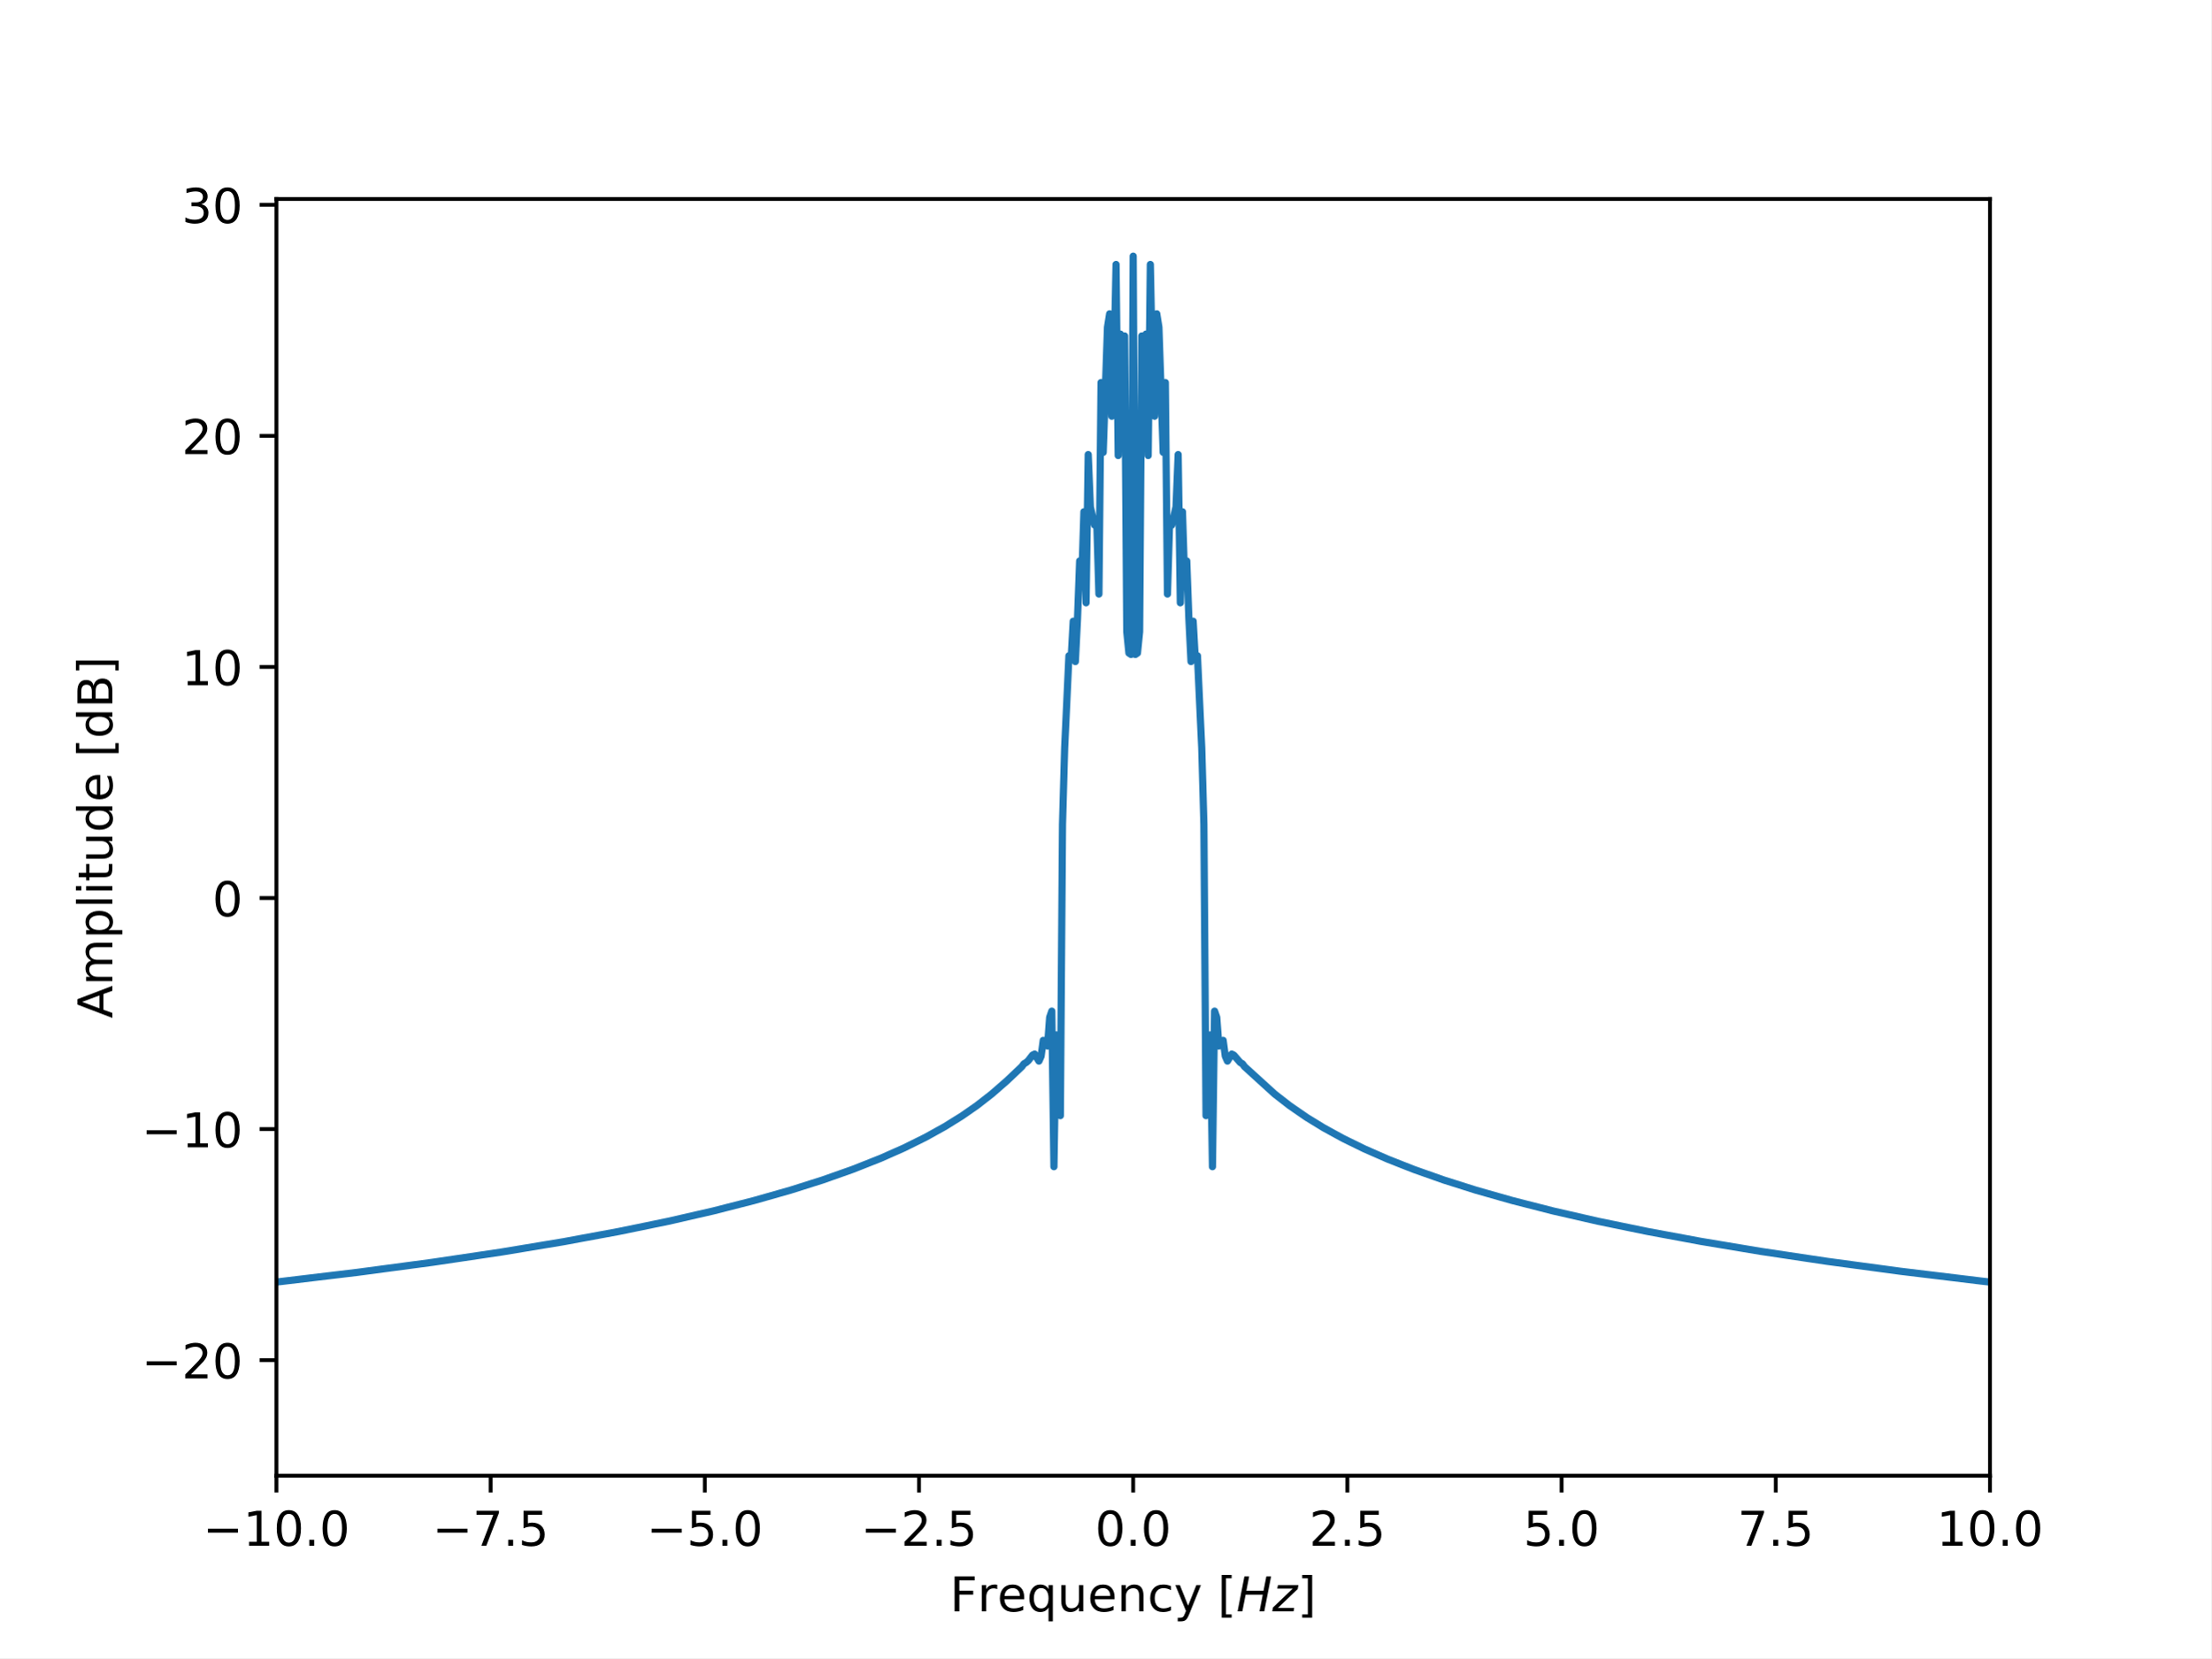
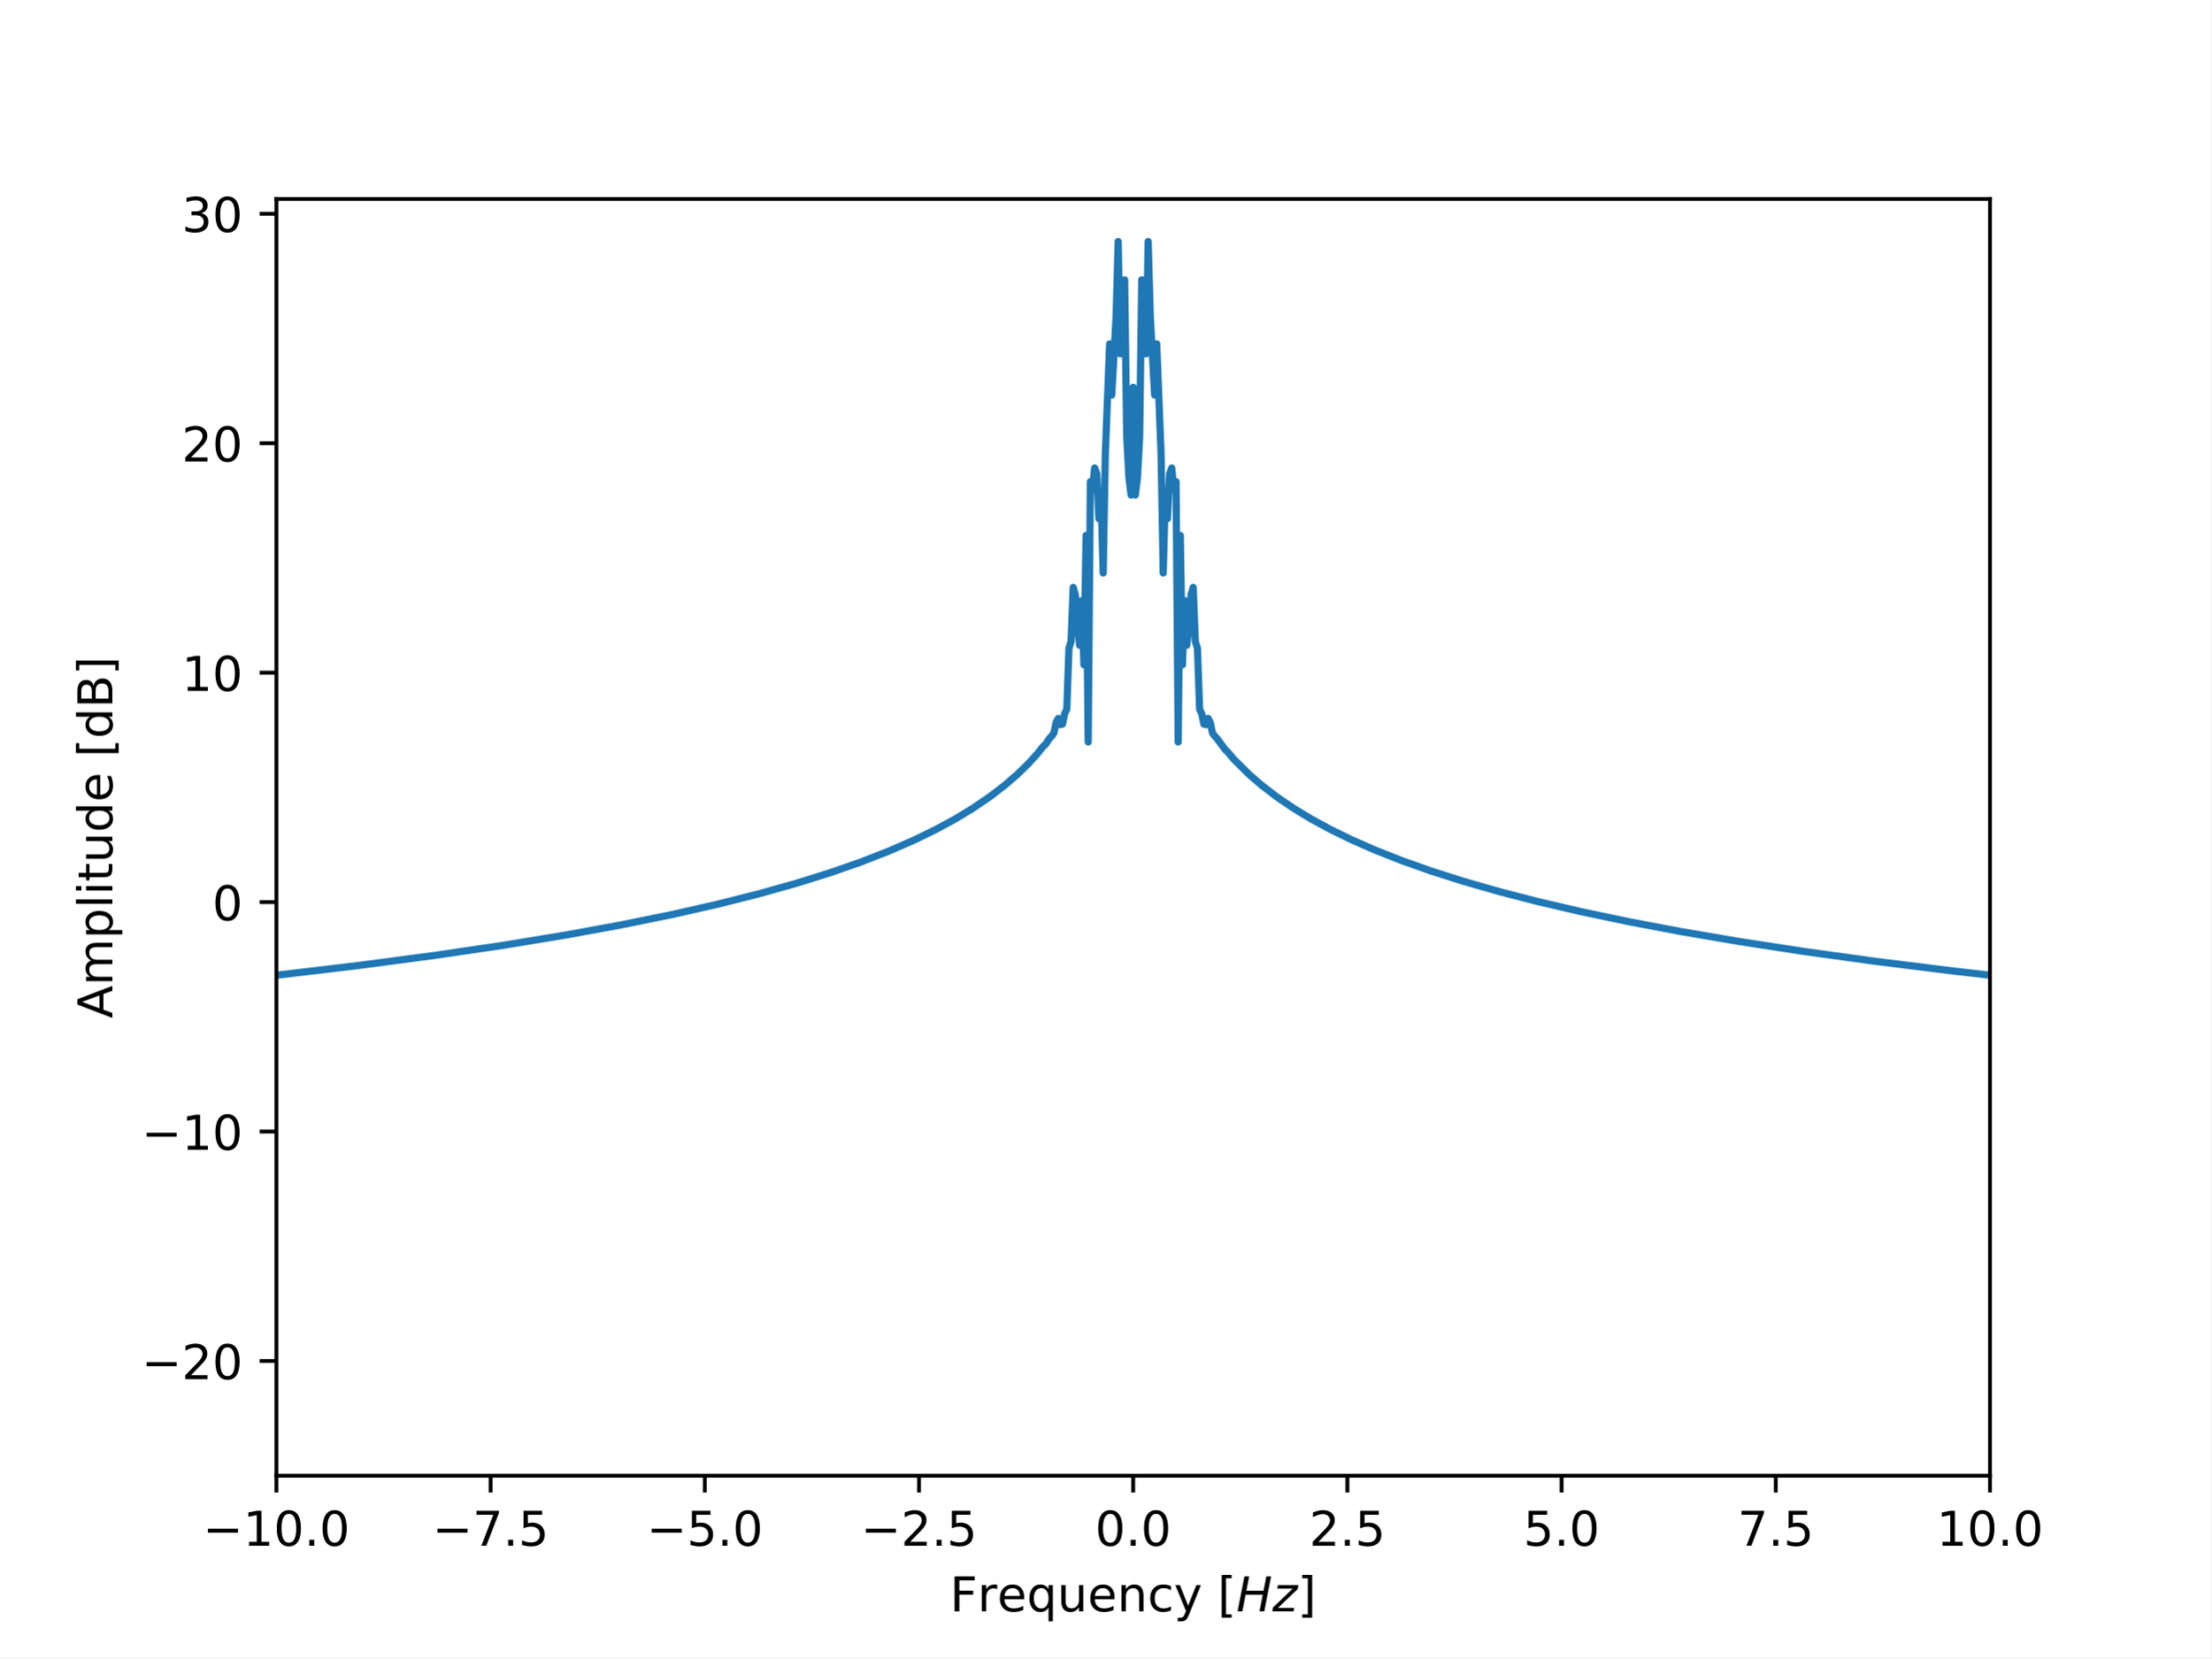
<svg xmlns="http://www.w3.org/2000/svg" xmlns:xlink="http://www.w3.org/1999/xlink" width="460.8pt" height="345.6pt" viewBox="0 0 460.8 345.6" version="1.1">
  <defs>
    <style type="text/css">*{stroke-linejoin: round; stroke-linecap: butt}</style>
  </defs>
  <g id="figure_1">
    <g id="patch_1">
      <path d="M 0 345.6  L 460.8 345.6  L 460.8 0  L 0 0  z " style="fill: #ffffff" />
    </g>
    <g id="axes_1">
      <g id="patch_2">
        <path d="M 57.6 307.584  L 414.72 307.584  L 414.72 41.472  L 57.6 41.472  z " style="fill: #ffffff" />
      </g>
      <g id="matplotlib.axis_1">
        <g id="xtick_1">
          <g id="line2d_1">
            <defs>
-               <path id="m3ec3774bca" d="M 0 0  L 0 3.5  " style="stroke: #000000; stroke-width: 0.8" />
+               <path id="m6f9ad78c21" d="M 0 0  L 0 3.5  " style="stroke: #000000; stroke-width: 0.8" />
            </defs>
            <g>
-               <use xlink:href="#m3ec3774bca" x="57.6" y="307.584" style="stroke: #000000; stroke-width: 0.8" />
+               <use xlink:href="#m6f9ad78c21" x="57.6" y="307.584" style="stroke: #000000; stroke-width: 0.8" />
            </g>
          </g>
          <g id="text_1">
            <g transform="translate(42.27734 322.1824) scale(0.1 -0.1)">
              <defs>
                <path id="DejaVuSans-2212" d="M 678 2272  L 4684 2272  L 4684 1741  L 678 1741  L 678 2272  z " transform="scale(0.015625)" />
                <path id="DejaVuSans-31" d="M 794 531  L 1825 531  L 1825 4091  L 703 3866  L 703 4441  L 1819 4666  L 2450 4666  L 2450 531  L 3481 531  L 3481 0  L 794 0  L 794 531  z " transform="scale(0.015625)" />
                <path id="DejaVuSans-30" d="M 2034 4250  Q 1547 4250 1301 3770  Q 1056 3291 1056 2328  Q 1056 1369 1301 889  Q 1547 409 2034 409  Q 2525 409 2770 889  Q 3016 1369 3016 2328  Q 3016 3291 2770 3770  Q 2525 4250 2034 4250  z M 2034 4750  Q 2819 4750 3233 4129  Q 3647 3509 3647 2328  Q 3647 1150 3233 529  Q 2819 -91 2034 -91  Q 1250 -91 836 529  Q 422 1150 422 2328  Q 422 3509 836 4129  Q 1250 4750 2034 4750  z " transform="scale(0.015625)" />
                <path id="DejaVuSans-2e" d="M 684 794  L 1344 794  L 1344 0  L 684 0  L 684 794  z " transform="scale(0.015625)" />
              </defs>
              <use xlink:href="#DejaVuSans-2212" />
              <use xlink:href="#DejaVuSans-31" x="83.789" />
              <use xlink:href="#DejaVuSans-30" x="147.412" />
              <use xlink:href="#DejaVuSans-2e" x="211.035" />
              <use xlink:href="#DejaVuSans-30" x="242.822" />
            </g>
          </g>
        </g>
        <g id="xtick_2">
          <g id="line2d_2">
            <g>
-               <use xlink:href="#m3ec3774bca" x="102.24" y="307.584" style="stroke: #000000; stroke-width: 0.8" />
+               <use xlink:href="#m6f9ad78c21" x="102.24" y="307.584" style="stroke: #000000; stroke-width: 0.8" />
            </g>
          </g>
          <g id="text_2">
            <g transform="translate(90.09859 322.1824) scale(0.1 -0.1)">
              <defs>
                <path id="DejaVuSans-37" d="M 525 4666  L 3525 4666  L 3525 4397  L 1831 0  L 1172 0  L 2766 4134  L 525 4134  L 525 4666  z " transform="scale(0.015625)" />
                <path id="DejaVuSans-35" d="M 691 4666  L 3169 4666  L 3169 4134  L 1269 4134  L 1269 2991  Q 1406 3038 1543 3061  Q 1681 3084 1819 3084  Q 2600 3084 3056 2656  Q 3513 2228 3513 1497  Q 3513 744 3044 326  Q 2575 -91 1722 -91  Q 1428 -91 1123 -41  Q 819 9 494 109  L 494 744  Q 775 591 1075 516  Q 1375 441 1709 441  Q 2250 441 2565 725  Q 2881 1009 2881 1497  Q 2881 1984 2565 2268  Q 2250 2553 1709 2553  Q 1456 2553 1204 2497  Q 953 2441 691 2322  L 691 4666  z " transform="scale(0.015625)" />
              </defs>
              <use xlink:href="#DejaVuSans-2212" />
              <use xlink:href="#DejaVuSans-37" x="83.789" />
              <use xlink:href="#DejaVuSans-2e" x="147.412" />
              <use xlink:href="#DejaVuSans-35" x="179.199" />
            </g>
          </g>
        </g>
        <g id="xtick_3">
          <g id="line2d_3">
            <g>
-               <use xlink:href="#m3ec3774bca" x="146.88" y="307.584" style="stroke: #000000; stroke-width: 0.8" />
+               <use xlink:href="#m6f9ad78c21" x="146.88" y="307.584" style="stroke: #000000; stroke-width: 0.8" />
            </g>
          </g>
          <g id="text_3">
            <g transform="translate(134.7386 322.1824) scale(0.1 -0.1)">
              <use xlink:href="#DejaVuSans-2212" />
              <use xlink:href="#DejaVuSans-35" x="83.789" />
              <use xlink:href="#DejaVuSans-2e" x="147.412" />
              <use xlink:href="#DejaVuSans-30" x="179.199" />
            </g>
          </g>
        </g>
        <g id="xtick_4">
          <g id="line2d_4">
            <g>
-               <use xlink:href="#m3ec3774bca" x="191.52" y="307.584" style="stroke: #000000; stroke-width: 0.8" />
+               <use xlink:href="#m6f9ad78c21" x="191.52" y="307.584" style="stroke: #000000; stroke-width: 0.8" />
            </g>
          </g>
          <g id="text_4">
            <g transform="translate(179.3786 322.1824) scale(0.1 -0.1)">
              <defs>
                <path id="DejaVuSans-32" d="M 1228 531  L 3431 531  L 3431 0  L 469 0  L 469 531  Q 828 903 1448 1529  Q 2069 2156 2228 2338  Q 2531 2678 2651 2914  Q 2772 3150 2772 3378  Q 2772 3750 2511 3984  Q 2250 4219 1831 4219  Q 1534 4219 1204 4116  Q 875 4013 500 3803  L 500 4441  Q 881 4594 1212 4672  Q 1544 4750 1819 4750  Q 2544 4750 2975 4387  Q 3406 4025 3406 3419  Q 3406 3131 3298 2873  Q 3191 2616 2906 2266  Q 2828 2175 2409 1742  Q 1991 1309 1228 531  z " transform="scale(0.015625)" />
              </defs>
              <use xlink:href="#DejaVuSans-2212" />
              <use xlink:href="#DejaVuSans-32" x="83.789" />
              <use xlink:href="#DejaVuSans-2e" x="147.412" />
              <use xlink:href="#DejaVuSans-35" x="179.199" />
            </g>
          </g>
        </g>
        <g id="xtick_5">
          <g id="line2d_5">
            <g>
-               <use xlink:href="#m3ec3774bca" x="236.16" y="307.584" style="stroke: #000000; stroke-width: 0.8" />
+               <use xlink:href="#m6f9ad78c21" x="236.16" y="307.584" style="stroke: #000000; stroke-width: 0.8" />
            </g>
          </g>
          <g id="text_5">
            <g transform="translate(228.2084 322.1824) scale(0.1 -0.1)">
              <use xlink:href="#DejaVuSans-30" />
              <use xlink:href="#DejaVuSans-2e" x="63.623" />
              <use xlink:href="#DejaVuSans-30" x="95.41" />
            </g>
          </g>
        </g>
        <g id="xtick_6">
          <g id="line2d_6">
            <g>
-               <use xlink:href="#m3ec3774bca" x="280.8" y="307.584" style="stroke: #000000; stroke-width: 0.8" />
+               <use xlink:href="#m6f9ad78c21" x="280.8" y="307.584" style="stroke: #000000; stroke-width: 0.8" />
            </g>
          </g>
          <g id="text_6">
            <g transform="translate(272.8484 322.1824) scale(0.1 -0.1)">
              <use xlink:href="#DejaVuSans-32" />
              <use xlink:href="#DejaVuSans-2e" x="63.623" />
              <use xlink:href="#DejaVuSans-35" x="95.41" />
            </g>
          </g>
        </g>
        <g id="xtick_7">
          <g id="line2d_7">
            <g>
-               <use xlink:href="#m3ec3774bca" x="325.44" y="307.584" style="stroke: #000000; stroke-width: 0.8" />
+               <use xlink:href="#m6f9ad78c21" x="325.44" y="307.584" style="stroke: #000000; stroke-width: 0.8" />
            </g>
          </g>
          <g id="text_7">
            <g transform="translate(317.4884 322.1824) scale(0.1 -0.1)">
              <use xlink:href="#DejaVuSans-35" />
              <use xlink:href="#DejaVuSans-2e" x="63.623" />
              <use xlink:href="#DejaVuSans-30" x="95.41" />
            </g>
          </g>
        </g>
        <g id="xtick_8">
          <g id="line2d_8">
            <g>
-               <use xlink:href="#m3ec3774bca" x="370.08" y="307.584" style="stroke: #000000; stroke-width: 0.8" />
+               <use xlink:href="#m6f9ad78c21" x="370.08" y="307.584" style="stroke: #000000; stroke-width: 0.8" />
            </g>
          </g>
          <g id="text_8">
            <g transform="translate(362.1284 322.1824) scale(0.1 -0.1)">
              <use xlink:href="#DejaVuSans-37" />
              <use xlink:href="#DejaVuSans-2e" x="63.623" />
              <use xlink:href="#DejaVuSans-35" x="95.41" />
            </g>
          </g>
        </g>
        <g id="xtick_9">
          <g id="line2d_9">
            <g>
-               <use xlink:href="#m3ec3774bca" x="414.72" y="307.584" style="stroke: #000000; stroke-width: 0.8" />
+               <use xlink:href="#m6f9ad78c21" x="414.72" y="307.584" style="stroke: #000000; stroke-width: 0.8" />
            </g>
          </g>
          <g id="text_9">
            <g transform="translate(403.5872 322.1824) scale(0.1 -0.1)">
              <use xlink:href="#DejaVuSans-31" />
              <use xlink:href="#DejaVuSans-30" x="63.623" />
              <use xlink:href="#DejaVuSans-2e" x="127.246" />
              <use xlink:href="#DejaVuSans-30" x="159.033" />
            </g>
          </g>
        </g>
        <g id="text_10">
          <g transform="translate(197.96 335.8621) scale(0.1 -0.1)">
            <defs>
              <path id="DejaVuSans-46" d="M 628 4666  L 3309 4666  L 3309 4134  L 1259 4134  L 1259 2759  L 3109 2759  L 3109 2228  L 1259 2228  L 1259 0  L 628 0  L 628 4666  z " transform="scale(0.015625)" />
              <path id="DejaVuSans-72" d="M 2631 2963  Q 2534 3019 2420 3045  Q 2306 3072 2169 3072  Q 1681 3072 1420 2755  Q 1159 2438 1159 1844  L 1159 0  L 581 0  L 581 3500  L 1159 3500  L 1159 2956  Q 1341 3275 1631 3429  Q 1922 3584 2338 3584  Q 2397 3584 2469 3576  Q 2541 3569 2628 3553  L 2631 2963  z " transform="scale(0.015625)" />
              <path id="DejaVuSans-65" d="M 3597 1894  L 3597 1613  L 953 1613  Q 991 1019 1311 708  Q 1631 397 2203 397  Q 2534 397 2845 478  Q 3156 559 3463 722  L 3463 178  Q 3153 47 2828 -22  Q 2503 -91 2169 -91  Q 1331 -91 842 396  Q 353 884 353 1716  Q 353 2575 817 3079  Q 1281 3584 2069 3584  Q 2775 3584 3186 3129  Q 3597 2675 3597 1894  z M 3022 2063  Q 3016 2534 2758 2815  Q 2500 3097 2075 3097  Q 1594 3097 1305 2825  Q 1016 2553 972 2059  L 3022 2063  z " transform="scale(0.015625)" />
              <path id="DejaVuSans-71" d="M 947 1747  Q 947 1113 1208 752  Q 1469 391 1925 391  Q 2381 391 2643 752  Q 2906 1113 2906 1747  Q 2906 2381 2643 2742  Q 2381 3103 1925 3103  Q 1469 3103 1208 2742  Q 947 2381 947 1747  z M 2906 525  Q 2725 213 2448 61  Q 2172 -91 1784 -91  Q 1150 -91 751 415  Q 353 922 353 1747  Q 353 2572 751 3078  Q 1150 3584 1784 3584  Q 2172 3584 2448 3432  Q 2725 3281 2906 2969  L 2906 3500  L 3481 3500  L 3481 -1331  L 2906 -1331  L 2906 525  z " transform="scale(0.015625)" />
              <path id="DejaVuSans-75" d="M 544 1381  L 544 3500  L 1119 3500  L 1119 1403  Q 1119 906 1312 657  Q 1506 409 1894 409  Q 2359 409 2629 706  Q 2900 1003 2900 1516  L 2900 3500  L 3475 3500  L 3475 0  L 2900 0  L 2900 538  Q 2691 219 2414 64  Q 2138 -91 1772 -91  Q 1169 -91 856 284  Q 544 659 544 1381  z M 1991 3584  L 1991 3584  z " transform="scale(0.015625)" />
              <path id="DejaVuSans-6e" d="M 3513 2113  L 3513 0  L 2938 0  L 2938 2094  Q 2938 2591 2744 2837  Q 2550 3084 2163 3084  Q 1697 3084 1428 2787  Q 1159 2491 1159 1978  L 1159 0  L 581 0  L 581 3500  L 1159 3500  L 1159 2956  Q 1366 3272 1645 3428  Q 1925 3584 2291 3584  Q 2894 3584 3203 3211  Q 3513 2838 3513 2113  z " transform="scale(0.015625)" />
              <path id="DejaVuSans-63" d="M 3122 3366  L 3122 2828  Q 2878 2963 2633 3030  Q 2388 3097 2138 3097  Q 1578 3097 1268 2742  Q 959 2388 959 1747  Q 959 1106 1268 751  Q 1578 397 2138 397  Q 2388 397 2633 464  Q 2878 531 3122 666  L 3122 134  Q 2881 22 2623 -34  Q 2366 -91 2075 -91  Q 1284 -91 818 406  Q 353 903 353 1747  Q 353 2603 823 3093  Q 1294 3584 2113 3584  Q 2378 3584 2631 3529  Q 2884 3475 3122 3366  z " transform="scale(0.015625)" />
              <path id="DejaVuSans-79" d="M 2059 -325  Q 1816 -950 1584 -1140  Q 1353 -1331 966 -1331  L 506 -1331  L 506 -850  L 844 -850  Q 1081 -850 1212 -737  Q 1344 -625 1503 -206  L 1606 56  L 191 3500  L 800 3500  L 1894 763  L 2988 3500  L 3597 3500  L 2059 -325  z " transform="scale(0.015625)" />
              <path id="DejaVuSans-20" transform="scale(0.015625)" />
              <path id="DejaVuSans-5b" d="M 550 4863  L 1875 4863  L 1875 4416  L 1125 4416  L 1125 -397  L 1875 -397  L 1875 -844  L 550 -844  L 550 4863  z " transform="scale(0.015625)" />
              <path id="DejaVuSans-Oblique-48" d="M 1081 4666  L 1716 4666  L 1344 2753  L 3634 2753  L 4006 4666  L 4641 4666  L 3731 0  L 3097 0  L 3531 2222  L 1241 2222  L 806 0  L 172 0  L 1081 4666  z " transform="scale(0.015625)" />
              <path id="DejaVuSans-Oblique-7a" d="M 744 3500  L 3475 3500  L 3372 2975  L 738 459  L 2913 459  L 2822 0  L -19 0  L 84 525  L 2719 3041  L 653 3041  L 744 3500  z " transform="scale(0.015625)" />
              <path id="DejaVuSans-5d" d="M 1947 4863  L 1947 -844  L 622 -844  L 622 -397  L 1369 -397  L 1369 4416  L 622 4416  L 622 4863  L 1947 4863  z " transform="scale(0.015625)" />
            </defs>
            <use xlink:href="#DejaVuSans-46" transform="translate(0 0.015625)" />
            <use xlink:href="#DejaVuSans-72" transform="translate(57.51953 0.015625)" />
            <use xlink:href="#DejaVuSans-65" transform="translate(98.63281 0.015625)" />
            <use xlink:href="#DejaVuSans-71" transform="translate(160.1562 0.015625)" />
            <use xlink:href="#DejaVuSans-75" transform="translate(223.6328 0.015625)" />
            <use xlink:href="#DejaVuSans-65" transform="translate(287.0117 0.015625)" />
            <use xlink:href="#DejaVuSans-6e" transform="translate(348.5352 0.015625)" />
            <use xlink:href="#DejaVuSans-63" transform="translate(411.9141 0.015625)" />
            <use xlink:href="#DejaVuSans-79" transform="translate(466.8945 0.015625)" />
            <use xlink:href="#DejaVuSans-20" transform="translate(526.0742 0.015625)" />
            <use xlink:href="#DejaVuSans-5b" transform="translate(557.8613 0.015625)" />
            <use xlink:href="#DejaVuSans-Oblique-48" transform="translate(596.875 0.015625)" />
            <use xlink:href="#DejaVuSans-Oblique-7a" transform="translate(672.0703 0.015625)" />
            <use xlink:href="#DejaVuSans-5d" transform="translate(724.5605 0.015625)" />
          </g>
        </g>
      </g>
      <g id="matplotlib.axis_2">
        <g id="ytick_1">
          <g id="line2d_10">
            <defs>
-               <path id="m288cbce2ca" d="M 0 0  L -3.5 0  " style="stroke: #000000; stroke-width: 0.8" />
+               <path id="m54457ba9fb" d="M 0 0  L -3.5 0  " style="stroke: #000000; stroke-width: 0.8" />
            </defs>
            <g>
-               <use xlink:href="#m288cbce2ca" x="57.6" y="283.502" style="stroke: #000000; stroke-width: 0.8" />
+               <use xlink:href="#m54457ba9fb" x="57.6" y="283.672" style="stroke: #000000; stroke-width: 0.8" />
            </g>
          </g>
          <g id="text_11">
-             <g transform="translate(29.49531 287.3008) scale(0.1 -0.1)">
+             <g transform="translate(29.49531 287.4714) scale(0.1 -0.1)">
              <use xlink:href="#DejaVuSans-2212" />
              <use xlink:href="#DejaVuSans-32" x="83.789" />
              <use xlink:href="#DejaVuSans-30" x="147.412" />
            </g>
          </g>
        </g>
        <g id="ytick_2">
          <g id="line2d_11">
            <g>
-               <use xlink:href="#m288cbce2ca" x="57.6" y="235.337" style="stroke: #000000; stroke-width: 0.8" />
+               <use xlink:href="#m54457ba9fb" x="57.6" y="235.848" style="stroke: #000000; stroke-width: 0.8" />
            </g>
          </g>
          <g id="text_12">
-             <g transform="translate(29.49531 239.136) scale(0.1 -0.1)">
+             <g transform="translate(29.49531 239.6476) scale(0.1 -0.1)">
              <use xlink:href="#DejaVuSans-2212" />
              <use xlink:href="#DejaVuSans-31" x="83.789" />
              <use xlink:href="#DejaVuSans-30" x="147.412" />
            </g>
          </g>
        </g>
        <g id="ytick_3">
          <g id="line2d_12">
            <g>
-               <use xlink:href="#m288cbce2ca" x="57.6" y="187.172" style="stroke: #000000; stroke-width: 0.8" />
+               <use xlink:href="#m54457ba9fb" x="57.6" y="188.025" style="stroke: #000000; stroke-width: 0.8" />
            </g>
          </g>
          <g id="text_13">
-             <g transform="translate(44.2375 190.9713) scale(0.1 -0.1)">
+             <g transform="translate(44.2375 191.8239) scale(0.1 -0.1)">
              <use xlink:href="#DejaVuSans-30" />
            </g>
          </g>
        </g>
        <g id="ytick_4">
          <g id="line2d_13">
            <g>
-               <use xlink:href="#m288cbce2ca" x="57.6" y="139.007" style="stroke: #000000; stroke-width: 0.8" />
+               <use xlink:href="#m54457ba9fb" x="57.6" y="140.201" style="stroke: #000000; stroke-width: 0.8" />
            </g>
          </g>
          <g id="text_14">
-             <g transform="translate(37.875 142.8065) scale(0.1 -0.1)">
+             <g transform="translate(37.875 144.0002) scale(0.1 -0.1)">
              <use xlink:href="#DejaVuSans-31" />
              <use xlink:href="#DejaVuSans-30" x="63.623" />
            </g>
          </g>
        </g>
        <g id="ytick_5">
          <g id="line2d_14">
            <g>
-               <use xlink:href="#m288cbce2ca" x="57.6" y="90.842" style="stroke: #000000; stroke-width: 0.8" />
+               <use xlink:href="#m54457ba9fb" x="57.6" y="92.377" style="stroke: #000000; stroke-width: 0.8" />
            </g>
          </g>
          <g id="text_15">
-             <g transform="translate(37.875 94.6417) scale(0.1 -0.1)">
+             <g transform="translate(37.875 96.17648) scale(0.1 -0.1)">
              <use xlink:href="#DejaVuSans-32" />
              <use xlink:href="#DejaVuSans-30" x="63.623" />
            </g>
          </g>
        </g>
        <g id="ytick_6">
          <g id="line2d_15">
            <g>
-               <use xlink:href="#m288cbce2ca" x="57.6" y="42.678" style="stroke: #000000; stroke-width: 0.8" />
+               <use xlink:href="#m54457ba9fb" x="57.6" y="44.554" style="stroke: #000000; stroke-width: 0.8" />
            </g>
          </g>
          <g id="text_16">
-             <g transform="translate(37.875 46.47692) scale(0.1 -0.1)">
+             <g transform="translate(37.875 48.35276) scale(0.1 -0.1)">
              <defs>
                <path id="DejaVuSans-33" d="M 2597 2516  Q 3050 2419 3304 2112  Q 3559 1806 3559 1356  Q 3559 666 3084 287  Q 2609 -91 1734 -91  Q 1441 -91 1130 -33  Q 819 25 488 141  L 488 750  Q 750 597 1062 519  Q 1375 441 1716 441  Q 2309 441 2620 675  Q 2931 909 2931 1356  Q 2931 1769 2642 2001  Q 2353 2234 1838 2234  L 1294 2234  L 1294 2753  L 1863 2753  Q 2328 2753 2575 2939  Q 2822 3125 2822 3475  Q 2822 3834 2567 4026  Q 2313 4219 1838 4219  Q 1578 4219 1281 4162  Q 984 4106 628 3988  L 628 4550  Q 988 4650 1302 4700  Q 1616 4750 1894 4750  Q 2613 4750 3031 4423  Q 3450 4097 3450 3541  Q 3450 3153 3228 2886  Q 3006 2619 2597 2516  z " transform="scale(0.015625)" />
              </defs>
              <use xlink:href="#DejaVuSans-33" />
              <use xlink:href="#DejaVuSans-30" x="63.623" />
            </g>
          </g>
        </g>
        <g id="text_17">
          <g transform="translate(23.41562 212.246) rotate(-90) scale(0.1 -0.1)">
            <defs>
              <path id="DejaVuSans-41" d="M 2188 4044  L 1331 1722  L 3047 1722  L 2188 4044  z M 1831 4666  L 2547 4666  L 4325 0  L 3669 0  L 3244 1197  L 1141 1197  L 716 0  L 50 0  L 1831 4666  z " transform="scale(0.015625)" />
              <path id="DejaVuSans-6d" d="M 3328 2828  Q 3544 3216 3844 3400  Q 4144 3584 4550 3584  Q 5097 3584 5394 3201  Q 5691 2819 5691 2113  L 5691 0  L 5113 0  L 5113 2094  Q 5113 2597 4934 2840  Q 4756 3084 4391 3084  Q 3944 3084 3684 2787  Q 3425 2491 3425 1978  L 3425 0  L 2847 0  L 2847 2094  Q 2847 2600 2669 2842  Q 2491 3084 2119 3084  Q 1678 3084 1418 2786  Q 1159 2488 1159 1978  L 1159 0  L 581 0  L 581 3500  L 1159 3500  L 1159 2956  Q 1356 3278 1631 3431  Q 1906 3584 2284 3584  Q 2666 3584 2933 3390  Q 3200 3197 3328 2828  z " transform="scale(0.015625)" />
              <path id="DejaVuSans-70" d="M 1159 525  L 1159 -1331  L 581 -1331  L 581 3500  L 1159 3500  L 1159 2969  Q 1341 3281 1617 3432  Q 1894 3584 2278 3584  Q 2916 3584 3314 3078  Q 3713 2572 3713 1747  Q 3713 922 3314 415  Q 2916 -91 2278 -91  Q 1894 -91 1617 61  Q 1341 213 1159 525  z M 3116 1747  Q 3116 2381 2855 2742  Q 2594 3103 2138 3103  Q 1681 3103 1420 2742  Q 1159 2381 1159 1747  Q 1159 1113 1420 752  Q 1681 391 2138 391  Q 2594 391 2855 752  Q 3116 1113 3116 1747  z " transform="scale(0.015625)" />
              <path id="DejaVuSans-6c" d="M 603 4863  L 1178 4863  L 1178 0  L 603 0  L 603 4863  z " transform="scale(0.015625)" />
              <path id="DejaVuSans-69" d="M 603 3500  L 1178 3500  L 1178 0  L 603 0  L 603 3500  z M 603 4863  L 1178 4863  L 1178 4134  L 603 4134  L 603 4863  z " transform="scale(0.015625)" />
              <path id="DejaVuSans-74" d="M 1172 4494  L 1172 3500  L 2356 3500  L 2356 3053  L 1172 3053  L 1172 1153  Q 1172 725 1289 603  Q 1406 481 1766 481  L 2356 481  L 2356 0  L 1766 0  Q 1100 0 847 248  Q 594 497 594 1153  L 594 3053  L 172 3053  L 172 3500  L 594 3500  L 594 4494  L 1172 4494  z " transform="scale(0.015625)" />
              <path id="DejaVuSans-64" d="M 2906 2969  L 2906 4863  L 3481 4863  L 3481 0  L 2906 0  L 2906 525  Q 2725 213 2448 61  Q 2172 -91 1784 -91  Q 1150 -91 751 415  Q 353 922 353 1747  Q 353 2572 751 3078  Q 1150 3584 1784 3584  Q 2172 3584 2448 3432  Q 2725 3281 2906 2969  z M 947 1747  Q 947 1113 1208 752  Q 1469 391 1925 391  Q 2381 391 2643 752  Q 2906 1113 2906 1747  Q 2906 2381 2643 2742  Q 2381 3103 1925 3103  Q 1469 3103 1208 2742  Q 947 2381 947 1747  z " transform="scale(0.015625)" />
              <path id="DejaVuSans-42" d="M 1259 2228  L 1259 519  L 2272 519  Q 2781 519 3026 730  Q 3272 941 3272 1375  Q 3272 1813 3026 2020  Q 2781 2228 2272 2228  L 1259 2228  z M 1259 4147  L 1259 2741  L 2194 2741  Q 2656 2741 2882 2914  Q 3109 3088 3109 3444  Q 3109 3797 2882 3972  Q 2656 4147 2194 4147  L 1259 4147  z M 628 4666  L 2241 4666  Q 2963 4666 3353 4366  Q 3744 4066 3744 3513  Q 3744 3084 3544 2831  Q 3344 2578 2956 2516  Q 3422 2416 3680 2098  Q 3938 1781 3938 1306  Q 3938 681 3513 340  Q 3088 0 2303 0  L 628 0  L 628 4666  z " transform="scale(0.015625)" />
            </defs>
            <use xlink:href="#DejaVuSans-41" />
            <use xlink:href="#DejaVuSans-6d" x="68.408" />
            <use xlink:href="#DejaVuSans-70" x="165.82" />
            <use xlink:href="#DejaVuSans-6c" x="229.297" />
            <use xlink:href="#DejaVuSans-69" x="257.08" />
            <use xlink:href="#DejaVuSans-74" x="284.863" />
            <use xlink:href="#DejaVuSans-75" x="324.072" />
            <use xlink:href="#DejaVuSans-64" x="387.451" />
            <use xlink:href="#DejaVuSans-65" x="450.928" />
            <use xlink:href="#DejaVuSans-20" x="512.451" />
            <use xlink:href="#DejaVuSans-5b" x="544.238" />
            <use xlink:href="#DejaVuSans-64" x="583.252" />
            <use xlink:href="#DejaVuSans-42" x="646.729" />
            <use xlink:href="#DejaVuSans-5d" x="715.332" />
          </g>
        </g>
      </g>
      <g id="line2d_16">
-         <path d="M 57.154 267.276  L 74.563 265.188  L 90.187 263.099  L 104.472 260.97  L 117.418 258.818  L 129.024 256.667  L 139.291 254.55  L 148.666 252.399  L 157.147 250.231  L 164.736 248.071  L 171.432 245.949  L 177.682 243.742  L 183.485 241.447  L 188.395 239.272  L 192.859 237.062  L 196.877 234.835  L 200.448 232.615  L 203.573 230.444  L 206.698 228.01  L 209.822 225.285  L 212.947 222.323  L 213.394 221.716  L 213.84 221.472  L 214.286 221.086  L 215.179 219.921  L 215.626 219.703  L 216.518 221.169  L 216.965 220.157  L 217.411 216.839  L 217.858 217.777  L 218.304 218.028  L 218.75 212.036  L 219.197 210.747  L 219.643 243.172  L 220.09 215.702  L 220.536 215.78  L 220.982 232.54  L 221.429 171.812  L 221.875 155.886  L 222.768 136.682  L 223.214 137.529  L 223.661 129.477  L 224.107 137.889  L 224.554 128.99  L 225 116.918  L 225.446 120.545  L 225.893 106.66  L 226.339 125.645  L 226.786 94.745  L 227.232 105.637  L 228.125 109.454  L 228.571 108.993  L 229.018 123.82  L 229.464 79.728  L 229.91 94.281  L 230.803 68.212  L 231.25 65.404  L 231.696 86.755  L 232.142 77.363  L 232.589 55.121  L 233.035 94.949  L 233.482 69.627  L 233.928 74.342  L 234.374 70.018  L 234.821 131.676  L 235.267 136.114  L 235.714 136.412  L 236.16 53.394  L 236.606 136.412  L 237.053 136.114  L 237.499 131.676  L 237.946 70.018  L 238.392 74.342  L 238.838 69.627  L 239.285 94.949  L 239.731 55.121  L 240.178 77.363  L 240.624 86.755  L 241.07 65.404  L 241.517 68.212  L 242.41 94.281  L 242.856 79.728  L 243.302 123.82  L 243.749 108.993  L 244.195 109.454  L 245.088 105.637  L 245.534 94.745  L 245.981 125.645  L 246.427 106.66  L 246.874 120.545  L 247.32 116.918  L 247.766 128.99  L 248.213 137.889  L 248.659 129.477  L 249.106 137.529  L 249.552 136.682  L 250.445 155.886  L 250.891 171.812  L 251.338 232.54  L 251.784 215.78  L 252.23 215.702  L 252.677 243.172  L 253.123 210.747  L 253.57 212.036  L 254.016 218.028  L 254.462 217.777  L 254.909 216.839  L 255.355 220.157  L 255.802 221.169  L 256.694 219.703  L 257.141 219.921  L 258.48 221.472  L 258.926 221.716  L 259.373 222.323  L 265.622 228.01  L 268.747 230.444  L 272.318 232.907  L 275.89 235.095  L 279.907 237.295  L 284.371 239.48  L 289.282 241.633  L 294.638 243.742  L 300.888 245.949  L 307.584 248.071  L 315.173 250.231  L 323.654 252.399  L 333.029 254.55  L 343.296 256.667  L 354.456 258.739  L 366.955 260.828  L 380.794 262.909  L 395.971 264.961  L 412.934 267.021  L 415.166 267.276  L 415.166 267.276  " clip-path="url(#p453682d23a)" style="fill: none; stroke: #1f77b4; stroke-width: 1.5; stroke-linecap: square" />
+         <path d="M 57.154 203.321  L 74.563 201.257  L 90.634 199.132  L 104.918 197.024  L 117.864 194.897  L 129.47 192.774  L 140.184 190.592  L 149.558 188.466  L 158.04 186.329  L 166.075 184.073  L 173.218 181.832  L 179.467 179.646  L 185.27 177.382  L 190.627 175.041  L 195.091 172.861  L 199.109 170.675  L 202.68 168.51  L 206.251 166.083  L 209.376 163.685  L 212.054 161.366  L 214.286 159.189  L 216.072 157.239  L 217.411 155.559  L 217.858 155.204  L 218.75 153.848  L 219.197 153.407  L 219.643 152.762  L 220.09 150.603  L 220.536 149.743  L 220.982 151.045  L 221.429 150.922  L 221.875 148.749  L 222.322 147.823  L 222.768 135.145  L 223.214 133.671  L 223.661 122.432  L 224.107 123.979  L 224.554 130.664  L 225 134.501  L 225.446 125.179  L 225.893 138.566  L 226.339 111.593  L 226.786 154.654  L 227.232 100.394  L 227.678 102.082  L 228.125 97.535  L 228.571 98.735  L 229.018 108.118  L 229.464 103.614  L 229.91 119.422  L 230.357 94.471  L 231.25 71.67  L 231.696 82.332  L 232.589 66.071  L 233.035 50.339  L 233.482 73.756  L 233.928 63.302  L 234.374 58.322  L 234.821 91.114  L 235.267 99.522  L 235.714 103.174  L 236.16 80.713  L 236.606 103.174  L 237.053 99.522  L 237.499 91.114  L 237.946 58.322  L 238.392 63.302  L 238.838 73.756  L 239.285 50.339  L 239.731 66.071  L 240.624 82.332  L 241.07 71.67  L 241.963 94.471  L 242.41 119.422  L 242.856 103.614  L 243.302 108.118  L 243.749 98.735  L 244.195 97.535  L 244.642 102.082  L 245.088 100.394  L 245.534 154.654  L 245.981 111.593  L 246.427 138.566  L 246.874 125.179  L 247.32 134.501  L 247.766 130.664  L 248.213 123.979  L 248.659 122.432  L 249.106 133.671  L 249.552 135.145  L 249.998 147.823  L 250.445 148.749  L 250.891 150.922  L 251.338 151.045  L 251.784 149.743  L 252.23 150.603  L 252.677 152.762  L 253.123 153.407  L 253.57 153.848  L 255.355 156.272  L 255.802 156.666  L 257.141 158.256  L 260.266 161.366  L 262.944 163.685  L 266.069 166.083  L 269.64 168.51  L 273.211 170.675  L 277.229 172.861  L 281.693 175.041  L 286.603 177.197  L 291.96 179.314  L 298.21 181.534  L 304.906 183.671  L 312.494 185.849  L 320.53 187.925  L 329.458 190.007  L 339.278 192.073  L 350.438 194.188  L 362.491 196.244  L 375.883 198.303  L 390.614 200.341  L 407.131 202.397  L 415.166 203.321  L 415.166 203.321  " clip-path="url(#pb7cc3d4c72)" style="fill: none; stroke: #1f77b4; stroke-width: 1.5; stroke-linecap: square" />
      </g>
      <g id="patch_3">
        <path d="M 57.6 307.584  L 57.6 41.472  " style="fill: none; stroke: #000000; stroke-width: 0.8; stroke-linejoin: miter; stroke-linecap: square" />
      </g>
      <g id="patch_4">
        <path d="M 414.72 307.584  L 414.72 41.472  " style="fill: none; stroke: #000000; stroke-width: 0.8; stroke-linejoin: miter; stroke-linecap: square" />
      </g>
      <g id="patch_5">
        <path d="M 57.6 307.584  L 414.72 307.584  " style="fill: none; stroke: #000000; stroke-width: 0.8; stroke-linejoin: miter; stroke-linecap: square" />
      </g>
      <g id="patch_6">
        <path d="M 57.6 41.472  L 414.72 41.472  " style="fill: none; stroke: #000000; stroke-width: 0.8; stroke-linejoin: miter; stroke-linecap: square" />
      </g>
    </g>
  </g>
  <defs>
-     <clipPath id="p453682d23a">
+     <clipPath id="pb7cc3d4c72">
      <rect x="57.6" y="41.472" width="357.12" height="266.112" />
    </clipPath>
  </defs>
</svg>
